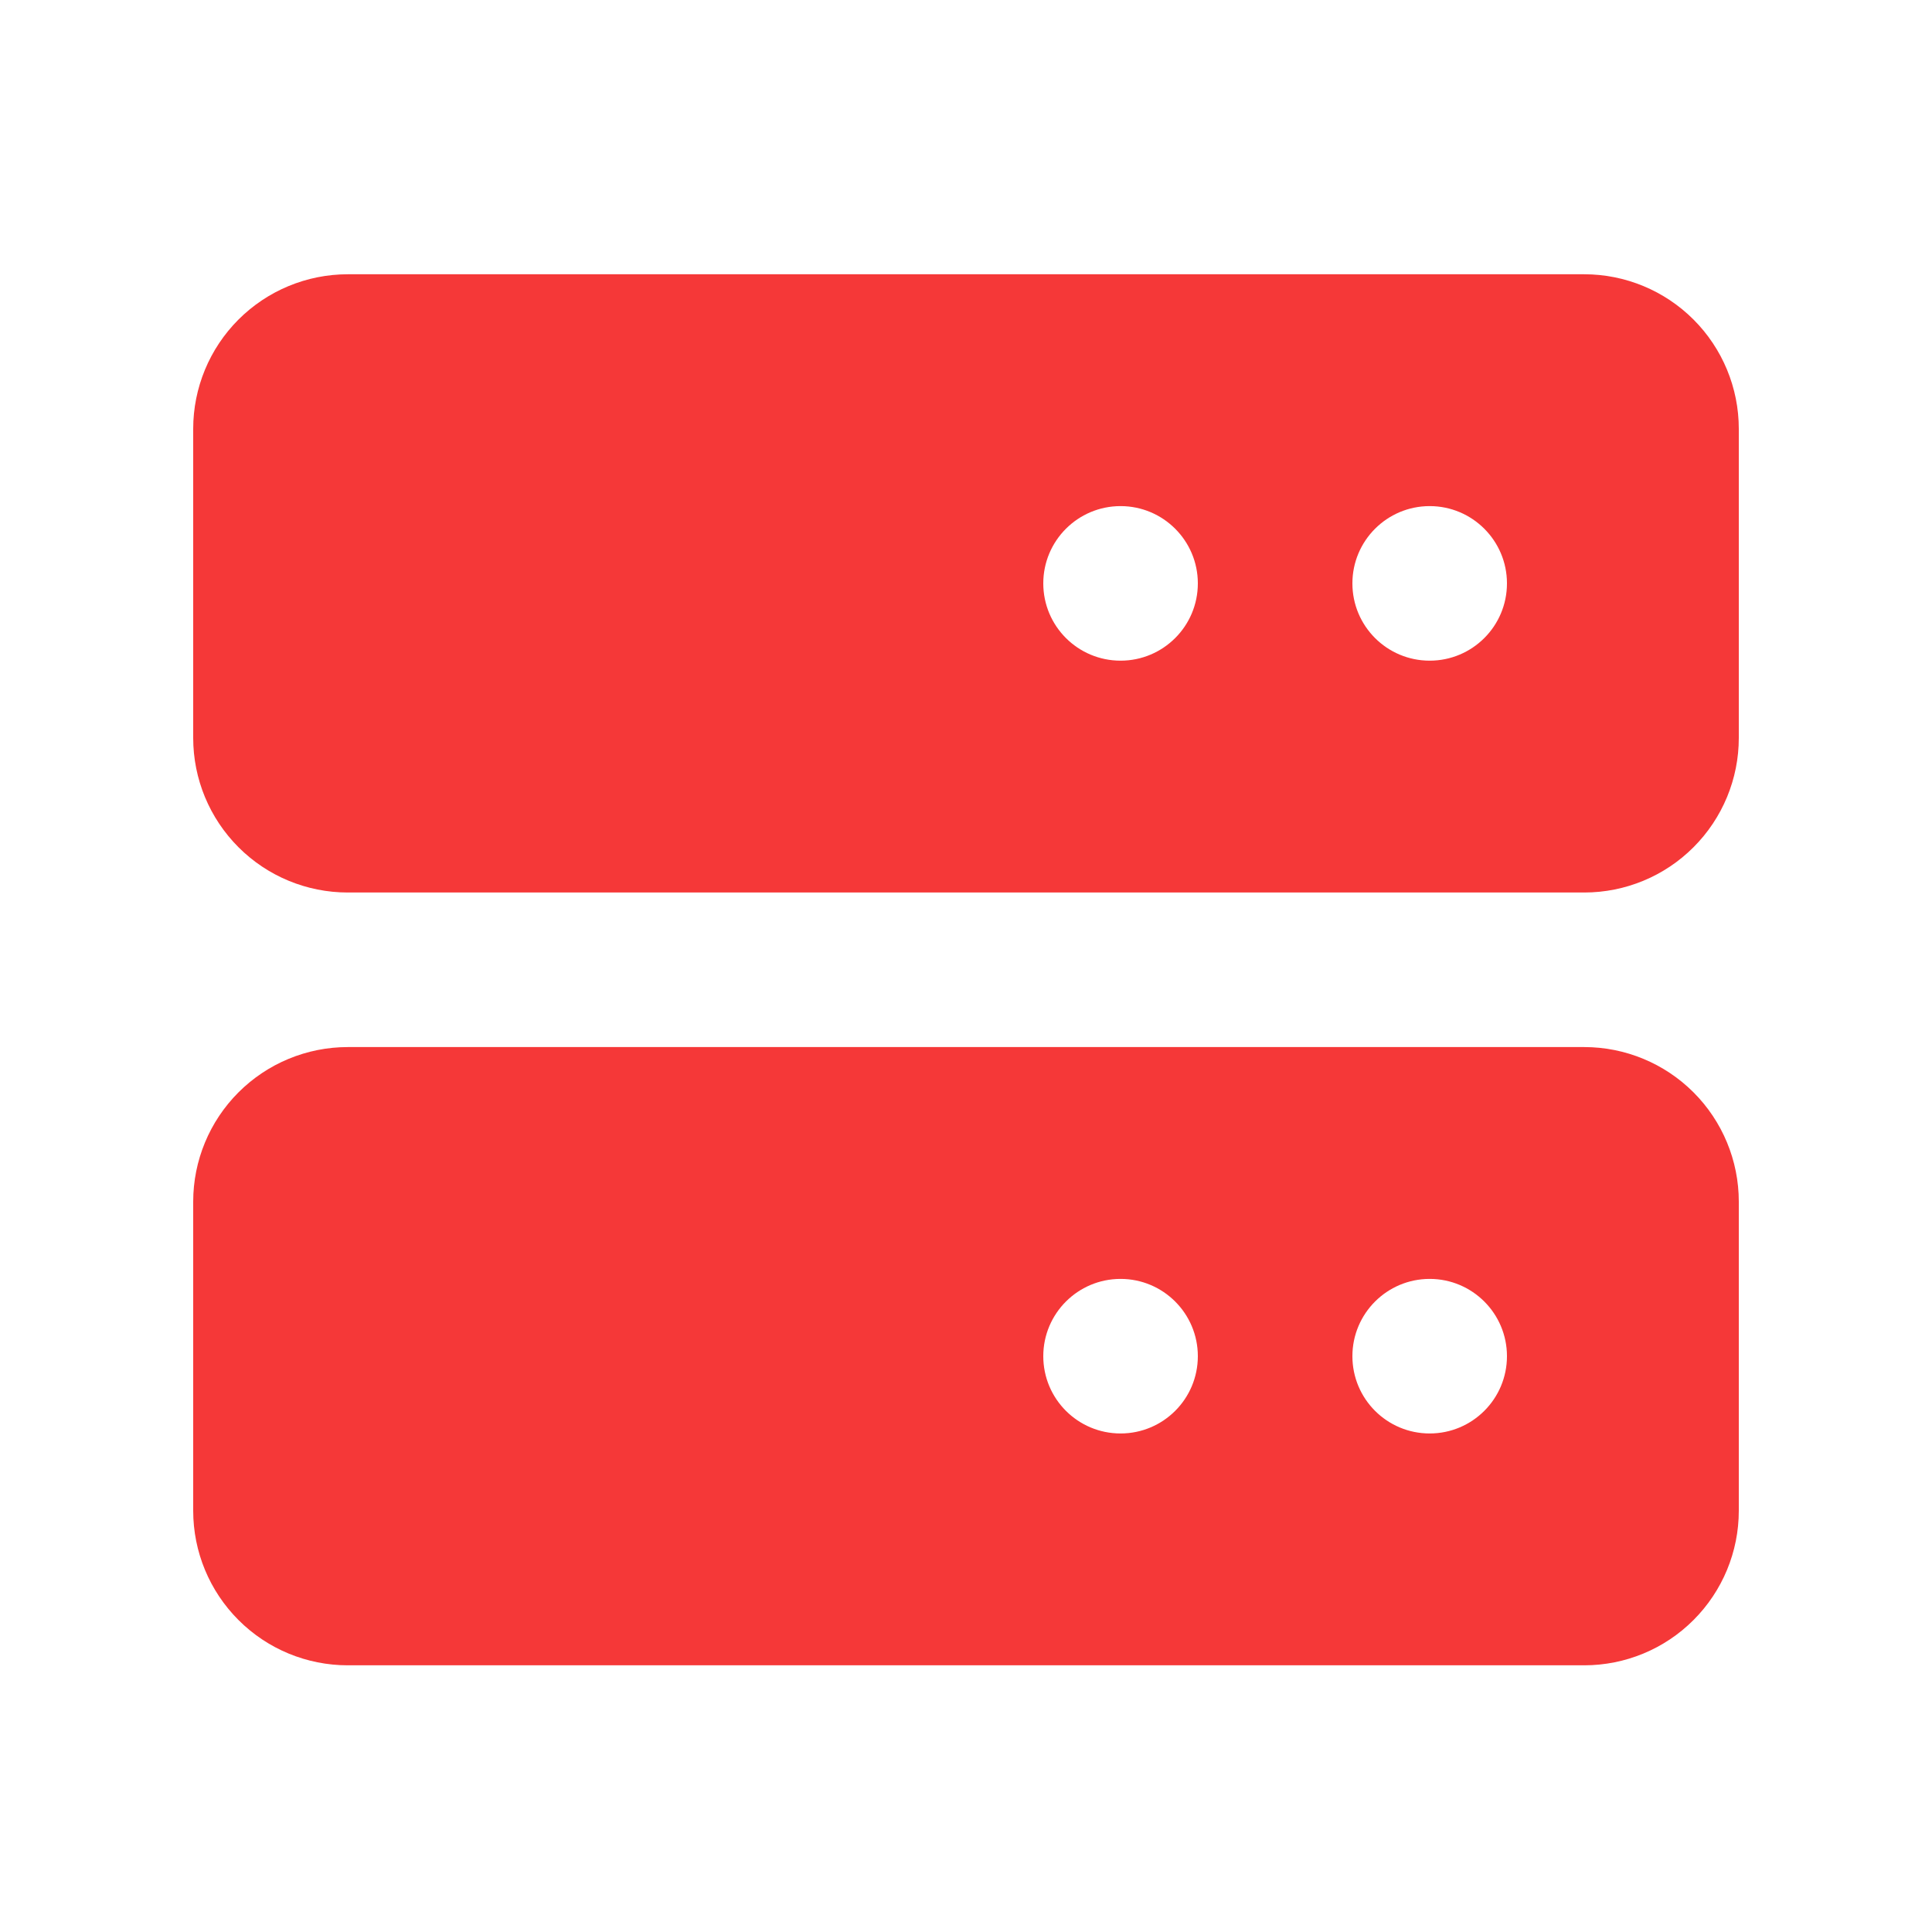
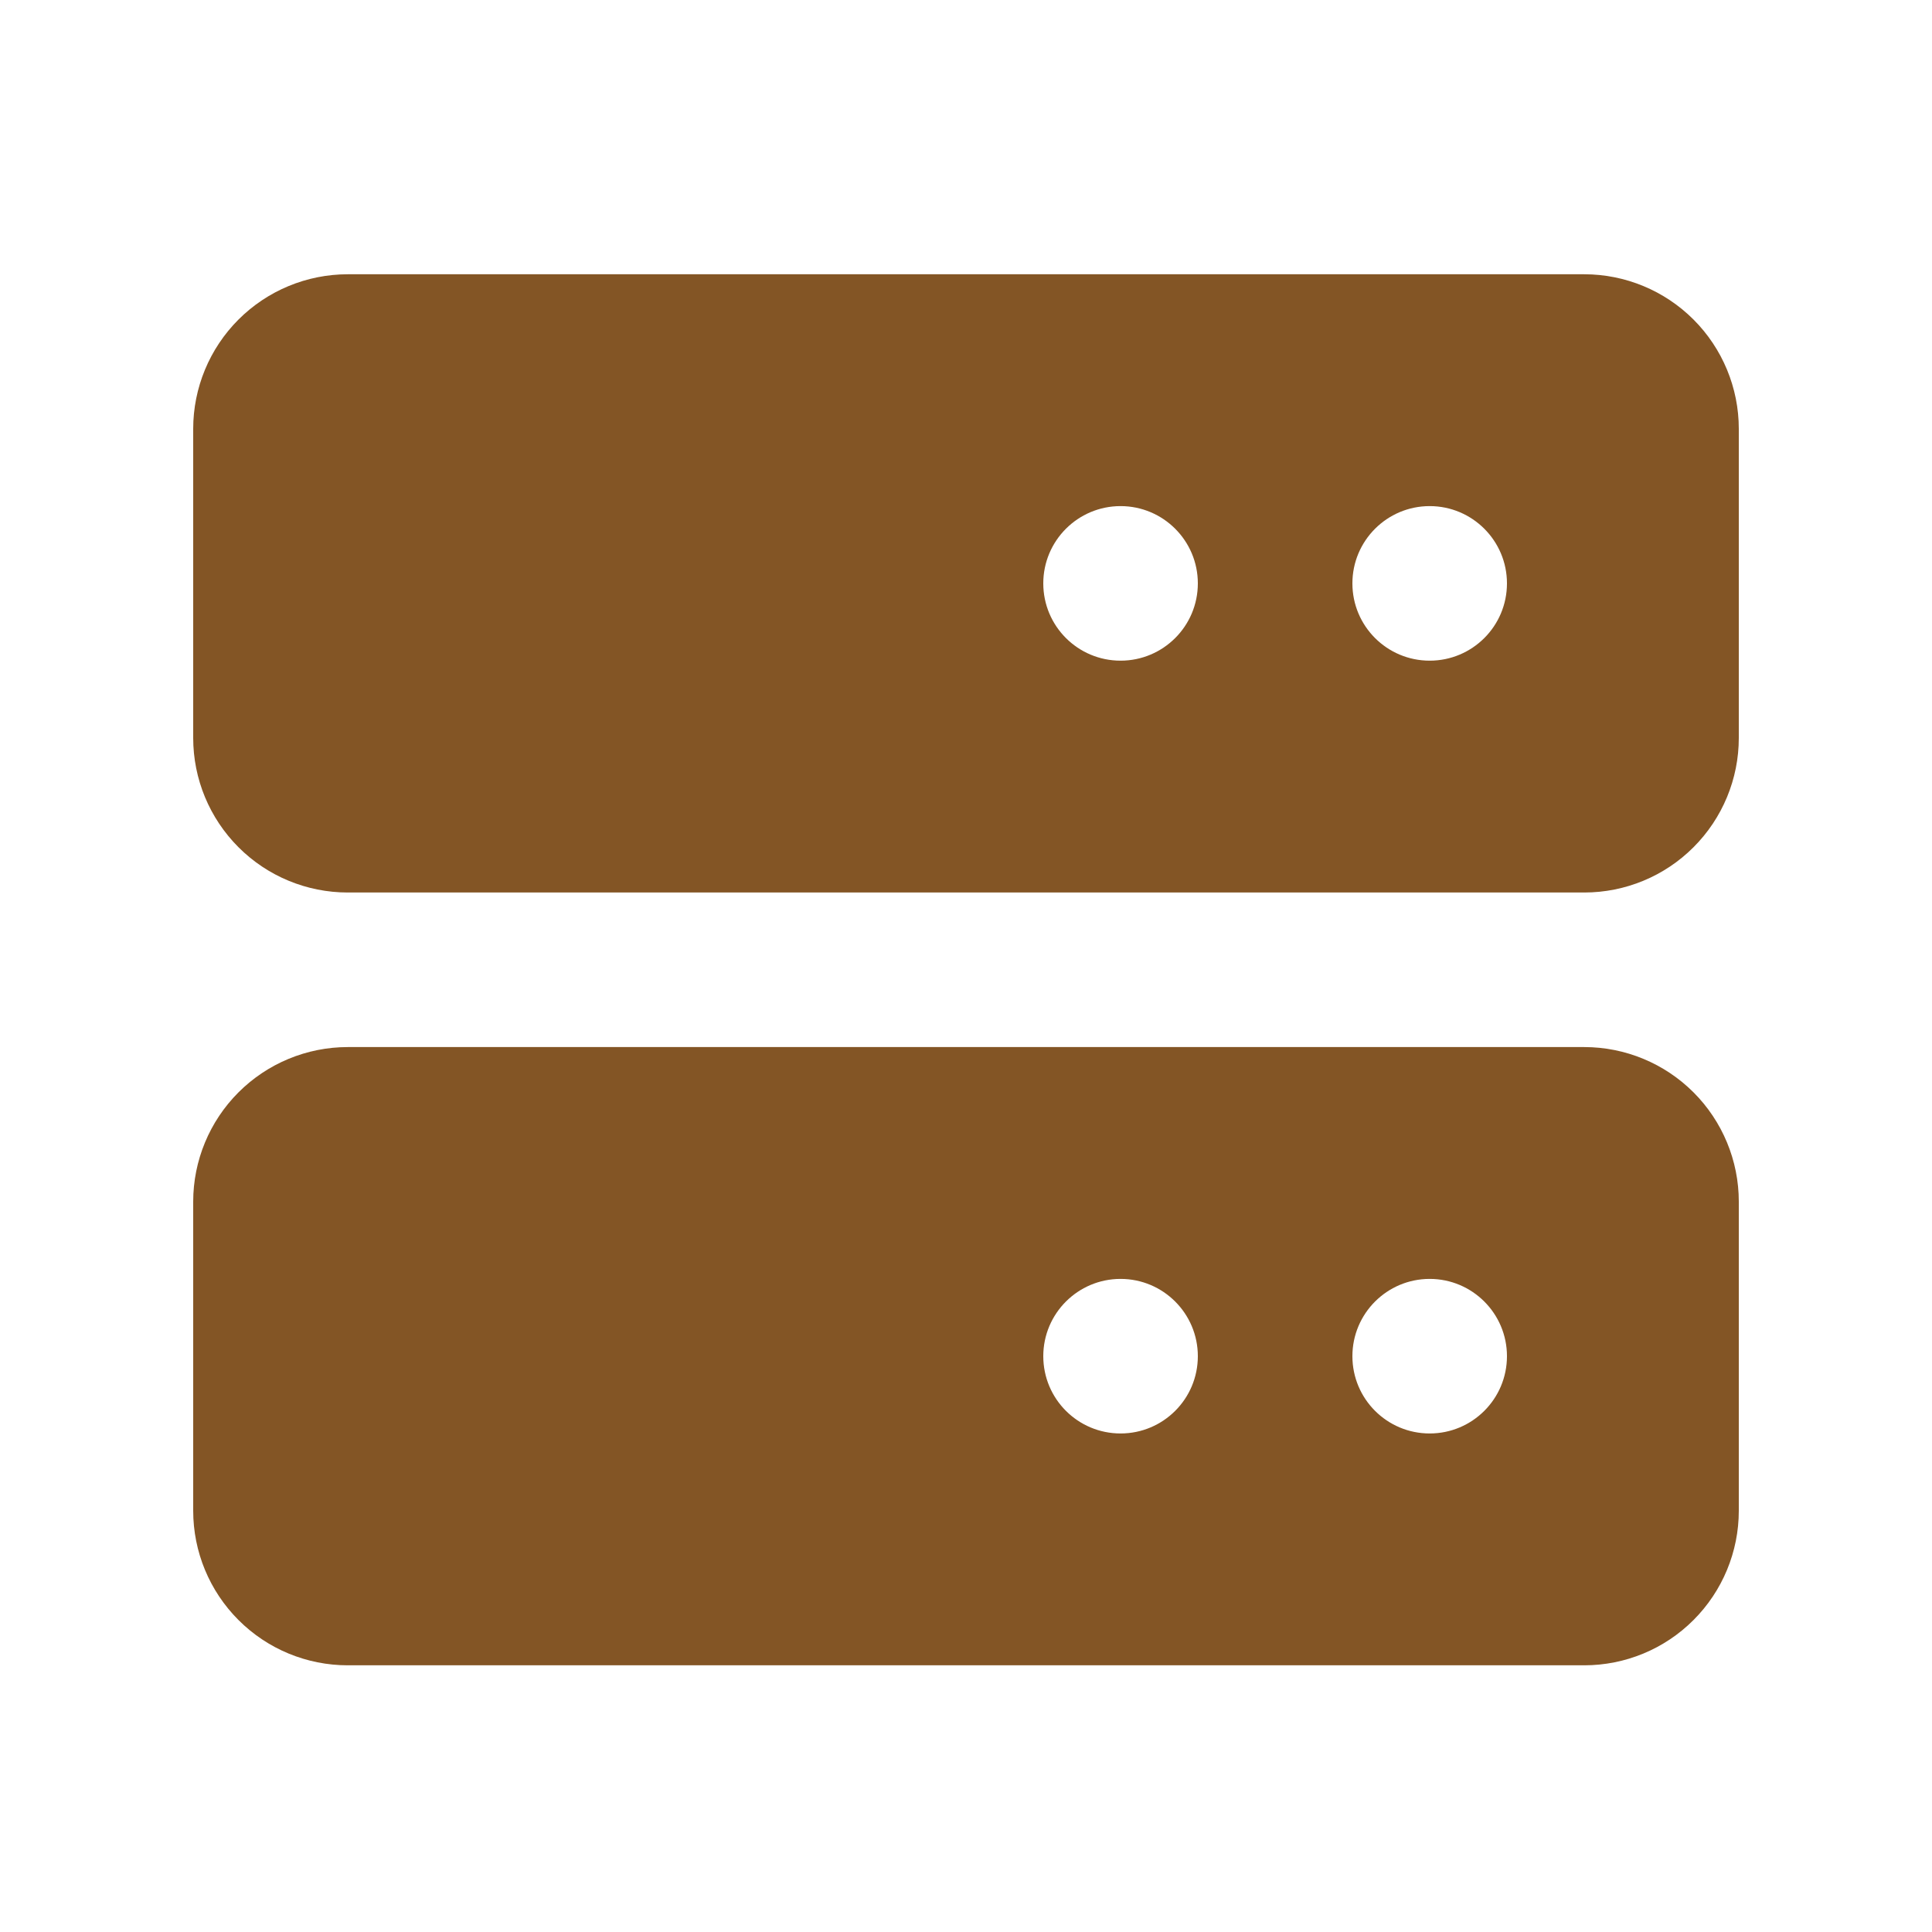
<svg xmlns="http://www.w3.org/2000/svg" width="25" height="25" viewBox="0 0 25 25" fill="none">
-   <path d="M20.5 3.549H4.5C3.97 3.549 3.461 3.76 3.086 4.135C2.711 4.51 2.5 5.019 2.5 5.549V9.549C2.5 10.08 2.711 10.588 3.086 10.963C3.461 11.339 3.97 11.549 4.5 11.549H20.5C21.03 11.549 21.539 11.339 21.914 10.963C22.289 10.588 22.5 10.08 22.5 9.549V5.549C22.5 5.019 22.289 4.51 21.914 4.135C21.539 3.76 21.03 3.549 20.5 3.549ZM15.5 7.549C15.5 8.102 15.052 8.549 14.5 8.549C13.948 8.549 13.5 8.102 13.5 7.549C13.5 6.997 13.948 6.549 14.5 6.549C15.052 6.549 15.5 6.997 15.5 7.549ZM19.5 7.549C19.5 8.102 19.052 8.549 18.5 8.549C17.948 8.549 17.5 8.102 17.5 7.549C17.5 6.997 17.948 6.549 18.5 6.549C19.052 6.549 19.5 6.997 19.5 7.549ZM20.5 13.549H4.5C3.97 13.549 3.461 13.76 3.086 14.135C2.711 14.51 2.5 15.019 2.5 15.549V19.549C2.5 20.08 2.711 20.588 3.086 20.963C3.461 21.339 3.97 21.549 4.5 21.549H20.5C21.03 21.549 21.539 21.339 21.914 20.963C22.289 20.588 22.5 20.08 22.5 19.549V15.549C22.5 15.019 22.289 14.51 21.914 14.135C21.539 13.76 21.03 13.549 20.5 13.549ZM15.5 17.549C15.5 18.102 15.052 18.549 14.5 18.549C13.948 18.549 13.5 18.102 13.5 17.549C13.5 16.997 13.948 16.549 14.5 16.549C15.052 16.549 15.5 16.997 15.5 17.549ZM19.5 17.549C19.5 18.102 19.052 18.549 18.5 18.549C17.948 18.549 17.5 18.102 17.5 17.549C17.5 16.997 17.948 16.549 18.5 16.549C19.052 16.549 19.5 16.997 19.5 17.549Z" fill="#F53838" />
+   <path d="M20.5 3.549H4.5C3.97 3.549 3.461 3.76 3.086 4.135C2.711 4.51 2.5 5.019 2.5 5.549V9.549C2.5 10.08 2.711 10.588 3.086 10.963C3.461 11.339 3.97 11.549 4.5 11.549H20.5C21.03 11.549 21.539 11.339 21.914 10.963C22.289 10.588 22.5 10.08 22.5 9.549V5.549C22.5 5.019 22.289 4.51 21.914 4.135C21.539 3.76 21.03 3.549 20.5 3.549ZM15.5 7.549C15.5 8.102 15.052 8.549 14.5 8.549C13.948 8.549 13.5 8.102 13.5 7.549C13.5 6.997 13.948 6.549 14.5 6.549C15.052 6.549 15.5 6.997 15.5 7.549ZM19.5 7.549C19.5 8.102 19.052 8.549 18.5 8.549C17.948 8.549 17.5 8.102 17.5 7.549C17.5 6.997 17.948 6.549 18.5 6.549C19.052 6.549 19.5 6.997 19.5 7.549ZM20.5 13.549H4.5C3.97 13.549 3.461 13.76 3.086 14.135C2.711 14.51 2.5 15.019 2.5 15.549V19.549C2.5 20.08 2.711 20.588 3.086 20.963C3.461 21.339 3.97 21.549 4.5 21.549H20.5C21.03 21.549 21.539 21.339 21.914 20.963C22.289 20.588 22.5 20.08 22.5 19.549V15.549C22.5 15.019 22.289 14.51 21.914 14.135C21.539 13.76 21.03 13.549 20.5 13.549ZM15.5 17.549C15.5 18.102 15.052 18.549 14.5 18.549C13.948 18.549 13.5 18.102 13.5 17.549C13.5 16.997 13.948 16.549 14.5 16.549C15.052 16.549 15.5 16.997 15.5 17.549ZM19.5 17.549C19.5 18.102 19.052 18.549 18.5 18.549C17.948 18.549 17.5 18.102 17.5 17.549C17.5 16.997 17.948 16.549 18.5 16.549C19.052 16.549 19.5 16.997 19.5 17.549Z" fill="#835525" />
</svg>
